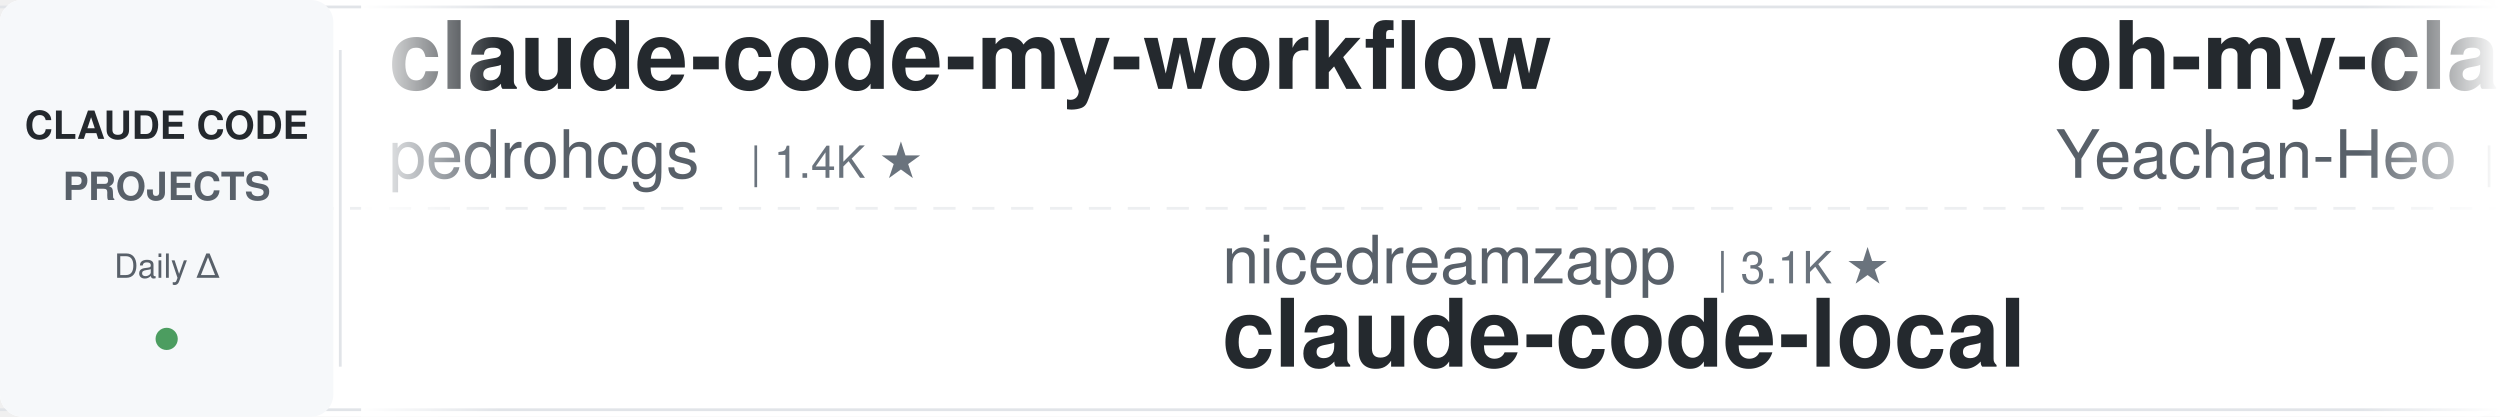
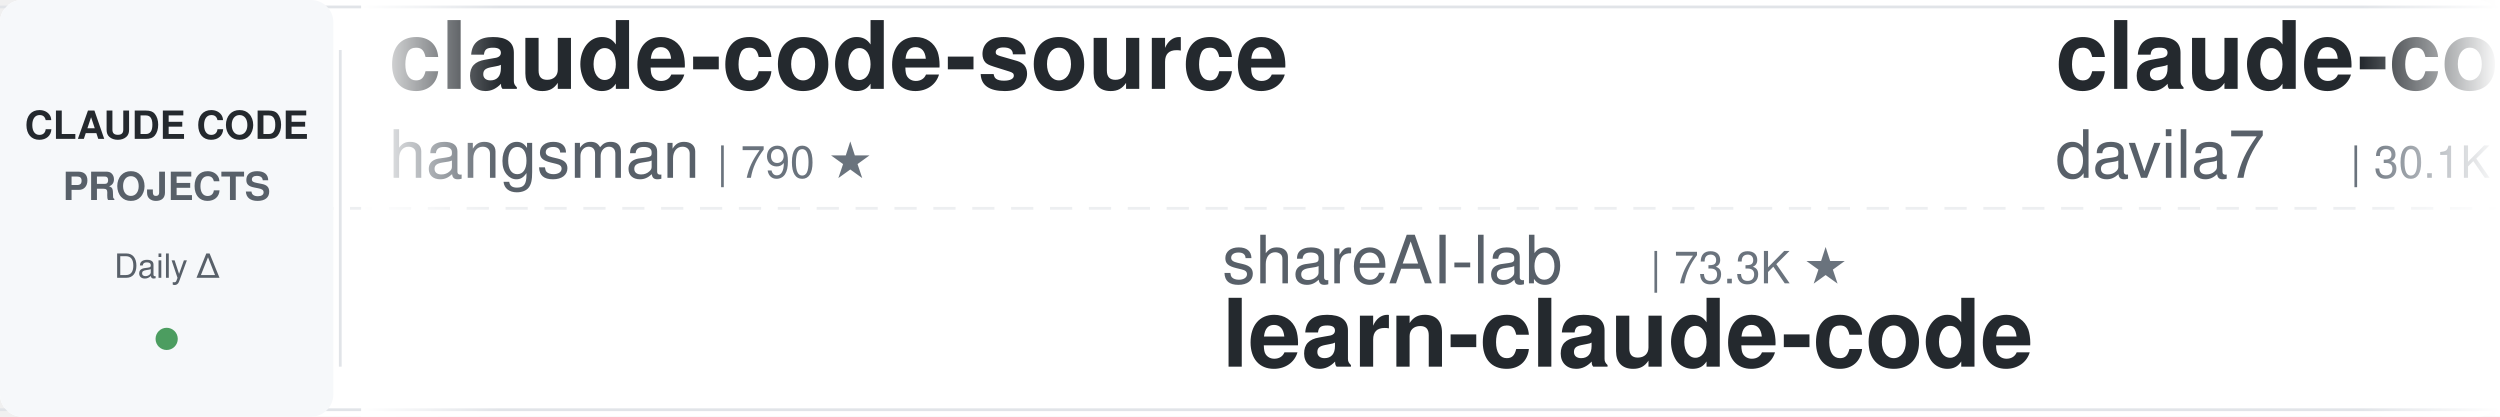
<svg xmlns="http://www.w3.org/2000/svg" width="900" height="150">
  <defs>
    <linearGradient id="leftFade" x1="0%" y1="0%" x2="100%" y2="0%">
      <stop offset="0%" style="stop-color:#ffffff;stop-opacity:1" />
      <stop offset="100%" style="stop-color:#ffffff;stop-opacity:0" />
    </linearGradient>
    <linearGradient id="rightFade" x1="0%" y1="0%" x2="100%" y2="0%">
      <stop offset="0%" style="stop-color:#ffffff;stop-opacity:0" />
      <stop offset="100%" style="stop-color:#ffffff;stop-opacity:1" />
    </linearGradient>
  </defs>
  <rect width="900" height="150" fill="#ffffff" rx="8" />
  <rect x="0" y="2" width="900" height="1" fill="#e1e4e8" />
  <rect x="0" y="147" width="900" height="1" fill="#e1e4e8" />
  <line x1="0" y1="75" x2="900" y2="75" stroke="#e1e4e8" stroke-width="1" stroke-dasharray="8 6" opacity="0.6" />
  <rect x="0" y="0" width="120" height="150" fill="#f6f8fa" rx="8" />
  <text x="60" y="50" font-family="-apple-system, BlinkMacSystemFont, 'Segoe UI', Helvetica, Arial, sans-serif" font-size="14" font-weight="600" fill="#24292e" text-anchor="middle">CLAUDE CODE</text>
  <text x="60" y="72" font-family="-apple-system, BlinkMacSystemFont, 'Segoe UI', Helvetica, Arial, sans-serif" font-size="14" font-weight="600" fill="#586069" text-anchor="middle">PROJECTS</text>
  <text x="60" y="100" font-family="-apple-system, BlinkMacSystemFont, 'Segoe UI', Helvetica, Arial, sans-serif" font-size="12" font-weight="500" fill="#586069" text-anchor="middle">Daily Δ</text>
  <circle cx="60" cy="122" r="4" fill="#22863a" opacity="0.8" />
  <rect x="122" y="18" width="1" height="114" fill="#e1e4e8" />
  <clipPath id="tickerClip">
    <rect x="130" y="0" width="770" height="150" />
  </clipPath>
  <g clip-path="url(#tickerClip)">
    <g id="tickerItems">
      <animateTransform attributeName="transform" attributeType="XML" type="translate" from="0 0" to="-3000 0" dur="54s" repeatCount="indefinite" />
      <g transform="translate(0, 0)">
-         <text x="140" y="32" font-family="-apple-system, BlinkMacSystemFont, 'Segoe UI', Helvetica, Arial, sans-serif" font-size="34" font-weight="600" fill="#24292e">claude-code-my-workflow</text>
-         <text x="140" y="64" font-family="-apple-system, BlinkMacSystemFont, 'Segoe UI', Helvetica, Arial, sans-serif" font-size="24" font-weight="400" fill="#586069">pedrohcgs</text>
-         <text x="270" y="64" font-family="-apple-system, BlinkMacSystemFont, 'Segoe UI', Helvetica, Arial, sans-serif" font-size="16" font-weight="500" fill="#6a737d">| 1.4K ★</text>
+         <text x="140" y="32" font-family="-apple-system, BlinkMacSystemFont, 'Segoe UI', Helvetica, Arial, sans-serif" font-size="34" font-weight="600" fill="#24292e">claude-code-source</text>
+         <text x="140" y="64" font-family="-apple-system, BlinkMacSystemFont, 'Segoe UI', Helvetica, Arial, sans-serif" font-size="24" font-weight="400" fill="#586069">hangsman</text>
+         <text x="258" y="64" font-family="-apple-system, BlinkMacSystemFont, 'Segoe UI', Helvetica, Arial, sans-serif" font-size="16" font-weight="500" fill="#6a737d">| 790 ★</text>
      </g>
      <g transform="translate(300, 0)">
-         <text x="140" y="102" font-family="-apple-system, BlinkMacSystemFont, 'Segoe UI', Helvetica, Arial, sans-serif" font-size="24" font-weight="400" fill="#586069">nicedreamzapp</text>
-         <text x="318" y="102" font-family="-apple-system, BlinkMacSystemFont, 'Segoe UI', Helvetica, Arial, sans-serif" font-size="16" font-weight="500" fill="#6a737d">| 3.1K ★</text>
-         <text x="140" y="132" font-family="-apple-system, BlinkMacSystemFont, 'Segoe UI', Helvetica, Arial, sans-serif" font-size="34" font-weight="600" fill="#24292e">claude-code-local</text>
+         <text x="140" y="102" font-family="-apple-system, BlinkMacSystemFont, 'Segoe UI', Helvetica, Arial, sans-serif" font-size="24" font-weight="400" fill="#586069">shareAI-lab</text>
+         <text x="294" y="102" font-family="-apple-system, BlinkMacSystemFont, 'Segoe UI', Helvetica, Arial, sans-serif" font-size="16" font-weight="500" fill="#6a737d">| 73.3K ★</text>
+         <text x="140" y="132" font-family="-apple-system, BlinkMacSystemFont, 'Segoe UI', Helvetica, Arial, sans-serif" font-size="34" font-weight="600" fill="#24292e">learn-claude-code</text>
      </g>
      <g transform="translate(600, 0)">
-         <text x="140" y="32" font-family="-apple-system, BlinkMacSystemFont, 'Segoe UI', Helvetica, Arial, sans-serif" font-size="34" font-weight="600" fill="#24292e">oh-my-claudecode</text>
-         <text x="140" y="64" font-family="-apple-system, BlinkMacSystemFont, 'Segoe UI', Helvetica, Arial, sans-serif" font-size="24" font-weight="400" fill="#586069">Yeachan-Heo</text>
-         <text x="294" y="64" font-family="-apple-system, BlinkMacSystemFont, 'Segoe UI', Helvetica, Arial, sans-serif" font-size="16" font-weight="500" fill="#6a737d">| 38.3K ★</text>
+         <text x="140" y="32" font-family="-apple-system, BlinkMacSystemFont, 'Segoe UI', Helvetica, Arial, sans-serif" font-size="34" font-weight="600" fill="#24292e">claude-code-templates</text>
+         <text x="140" y="64" font-family="-apple-system, BlinkMacSystemFont, 'Segoe UI', Helvetica, Arial, sans-serif" font-size="24" font-weight="400" fill="#586069">davila7</text>
+         <text x="246" y="64" font-family="-apple-system, BlinkMacSystemFont, 'Segoe UI', Helvetica, Arial, sans-serif" font-size="16" font-weight="500" fill="#6a737d">| 30.1K ★</text>
      </g>
      <g transform="translate(900, 0)">
-         <text x="140" y="102" font-family="-apple-system, BlinkMacSystemFont, 'Segoe UI', Helvetica, Arial, sans-serif" font-size="24" font-weight="400" fill="#586069">kodu-ai</text>
-         <text x="246" y="102" font-family="-apple-system, BlinkMacSystemFont, 'Segoe UI', Helvetica, Arial, sans-serif" font-size="16" font-weight="500" fill="#6a737d">| 5.2K ★</text>
-         <text x="140" y="132" font-family="-apple-system, BlinkMacSystemFont, 'Segoe UI', Helvetica, Arial, sans-serif" font-size="34" font-weight="600" fill="#24292e">claude-coder</text>
+         <text x="140" y="102" font-family="-apple-system, BlinkMacSystemFont, 'Segoe UI', Helvetica, Arial, sans-serif" font-size="24" font-weight="400" fill="#586069">ponponon</text>
+         <text x="258" y="102" font-family="-apple-system, BlinkMacSystemFont, 'Segoe UI', Helvetica, Arial, sans-serif" font-size="16" font-weight="500" fill="#6a737d">| 2.3K ★</text>
+         <text x="140" y="132" font-family="-apple-system, BlinkMacSystemFont, 'Segoe UI', Helvetica, Arial, sans-serif" font-size="34" font-weight="600" fill="#24292e">claude_code_src</text>
      </g>
      <g transform="translate(1200, 0)">
        <text x="140" y="32" font-family="-apple-system, BlinkMacSystemFont, 'Segoe UI', Helvetica, Arial, sans-serif" font-size="34" font-weight="600" fill="#24292e">claude-code-rev</text>
        <text x="140" y="64" font-family="-apple-system, BlinkMacSystemFont, 'Segoe UI', Helvetica, Arial, sans-serif" font-size="24" font-weight="400" fill="#586069">oboard</text>
        <text x="234" y="64" font-family="-apple-system, BlinkMacSystemFont, 'Segoe UI', Helvetica, Arial, sans-serif" font-size="16" font-weight="500" fill="#6a737d">| 3.3K ★</text>
      </g>
      <g transform="translate(1500, 0)">
-         <text x="140" y="102" font-family="-apple-system, BlinkMacSystemFont, 'Segoe UI', Helvetica, Arial, sans-serif" font-size="24" font-weight="400" fill="#586069">LING71671</text>
-         <text x="270" y="102" font-family="-apple-system, BlinkMacSystemFont, 'Segoe UI', Helvetica, Arial, sans-serif" font-size="16" font-weight="500" fill="#6a737d">| 932 ★</text>
-         <text x="140" y="132" font-family="-apple-system, BlinkMacSystemFont, 'Segoe UI', Helvetica, Arial, sans-serif" font-size="34" font-weight="600" fill="#24292e">Open-ClaudeCode</text>
+         <text x="140" y="102" font-family="-apple-system, BlinkMacSystemFont, 'Segoe UI', Helvetica, Arial, sans-serif" font-size="24" font-weight="400" fill="#586069">edmund-io</text>
+         <text x="270" y="102" font-family="-apple-system, BlinkMacSystemFont, 'Segoe UI', Helvetica, Arial, sans-serif" font-size="16" font-weight="500" fill="#6a737d">| 1.5K ★</text>
+         <text x="140" y="132" font-family="-apple-system, BlinkMacSystemFont, 'Segoe UI', Helvetica, Arial, sans-serif" font-size="34" font-weight="600" fill="#24292e">edmunds-claude-code</text>
      </g>
      <g transform="translate(1800, 0)">
-         <text x="140" y="32" font-family="-apple-system, BlinkMacSystemFont, 'Segoe UI', Helvetica, Arial, sans-serif" font-size="34" font-weight="600" fill="#24292e">claude-code-source-build</text>
-         <text x="140" y="64" font-family="-apple-system, BlinkMacSystemFont, 'Segoe UI', Helvetica, Arial, sans-serif" font-size="24" font-weight="400" fill="#586069">andrew-kramer-inno</text>
-         <text x="378" y="64" font-family="-apple-system, BlinkMacSystemFont, 'Segoe UI', Helvetica, Arial, sans-serif" font-size="16" font-weight="500" fill="#6a737d">| 593 ★</text>
+         <text x="140" y="32" font-family="-apple-system, BlinkMacSystemFont, 'Segoe UI', Helvetica, Arial, sans-serif" font-size="34" font-weight="600" fill="#24292e">claude-code-tudou</text>
+         <text x="140" y="64" font-family="-apple-system, BlinkMacSystemFont, 'Segoe UI', Helvetica, Arial, sans-serif" font-size="24" font-weight="400" fill="#586069">AICoderTudou</text>
+         <text x="306" y="64" font-family="-apple-system, BlinkMacSystemFont, 'Segoe UI', Helvetica, Arial, sans-serif" font-size="16" font-weight="500" fill="#6a737d">| 497 ★</text>
      </g>
      <g transform="translate(2100, 0)">
-         <text x="140" y="102" font-family="-apple-system, BlinkMacSystemFont, 'Segoe UI', Helvetica, Arial, sans-serif" font-size="24" font-weight="400" fill="#586069">Njengah</text>
-         <text x="246" y="102" font-family="-apple-system, BlinkMacSystemFont, 'Segoe UI', Helvetica, Arial, sans-serif" font-size="16" font-weight="500" fill="#6a737d">| 1.9K ★</text>
-         <text x="140" y="132" font-family="-apple-system, BlinkMacSystemFont, 'Segoe UI', Helvetica, Arial, sans-serif" font-size="34" font-weight="600" fill="#24292e">claude-code-cheat-sheet</text>
+         <text x="140" y="102" font-family="-apple-system, BlinkMacSystemFont, 'Segoe UI', Helvetica, Arial, sans-serif" font-size="24" font-weight="400" fill="#586069">luyao618</text>
+         <text x="258" y="102" font-family="-apple-system, BlinkMacSystemFont, 'Segoe UI', Helvetica, Arial, sans-serif" font-size="16" font-weight="500" fill="#6a737d">| 1.6K ★</text>
+         <text x="140" y="132" font-family="-apple-system, BlinkMacSystemFont, 'Segoe UI', Helvetica, Arial, sans-serif" font-size="34" font-weight="600" fill="#24292e">Claude-Code-Source-Study</text>
      </g>
      <g transform="translate(2400, 0)">
-         <text x="140" y="32" font-family="-apple-system, BlinkMacSystemFont, 'Segoe UI', Helvetica, Arial, sans-serif" font-size="34" font-weight="600" fill="#24292e">system_prompts_leaks</text>
-         <text x="140" y="64" font-family="-apple-system, BlinkMacSystemFont, 'Segoe UI', Helvetica, Arial, sans-serif" font-size="24" font-weight="400" fill="#586069">asgeirtj</text>
-         <text x="258" y="64" font-family="-apple-system, BlinkMacSystemFont, 'Segoe UI', Helvetica, Arial, sans-serif" font-size="16" font-weight="500" fill="#6a737d">| 62.2K ★</text>
+         <text x="140" y="32" font-family="-apple-system, BlinkMacSystemFont, 'Segoe UI', Helvetica, Arial, sans-serif" font-size="34" font-weight="600" fill="#24292e">claude-code-cheat-sheet</text>
+         <text x="140" y="64" font-family="-apple-system, BlinkMacSystemFont, 'Segoe UI', Helvetica, Arial, sans-serif" font-size="24" font-weight="400" fill="#586069">Njengah</text>
+         <text x="246" y="64" font-family="-apple-system, BlinkMacSystemFont, 'Segoe UI', Helvetica, Arial, sans-serif" font-size="16" font-weight="500" fill="#6a737d">| 1.9K ★</text>
      </g>
      <g transform="translate(2700, 0)">
-         <text x="140" y="102" font-family="-apple-system, BlinkMacSystemFont, 'Segoe UI', Helvetica, Arial, sans-serif" font-size="24" font-weight="400" fill="#586069">ponponon</text>
-         <text x="258" y="102" font-family="-apple-system, BlinkMacSystemFont, 'Segoe UI', Helvetica, Arial, sans-serif" font-size="16" font-weight="500" fill="#6a737d">| 2.3K ★</text>
-         <text x="140" y="132" font-family="-apple-system, BlinkMacSystemFont, 'Segoe UI', Helvetica, Arial, sans-serif" font-size="34" font-weight="600" fill="#24292e">claude_code_src</text>
-       </g>
-       <g transform="translate(3000, 0)">
-         <text x="140" y="32" font-family="-apple-system, BlinkMacSystemFont, 'Segoe UI', Helvetica, Arial, sans-serif" font-size="34" font-weight="600" fill="#24292e">claude-code-my-workflow</text>
-         <text x="140" y="64" font-family="-apple-system, BlinkMacSystemFont, 'Segoe UI', Helvetica, Arial, sans-serif" font-size="24" font-weight="400" fill="#586069">pedrohcgs</text>
-         <text x="270" y="64" font-family="-apple-system, BlinkMacSystemFont, 'Segoe UI', Helvetica, Arial, sans-serif" font-size="16" font-weight="500" fill="#6a737d">| 1.4K ★</text>
-       </g>
-       <g transform="translate(3300, 0)">
        <text x="140" y="102" font-family="-apple-system, BlinkMacSystemFont, 'Segoe UI', Helvetica, Arial, sans-serif" font-size="24" font-weight="400" fill="#586069">nicedreamzapp</text>
        <text x="318" y="102" font-family="-apple-system, BlinkMacSystemFont, 'Segoe UI', Helvetica, Arial, sans-serif" font-size="16" font-weight="500" fill="#6a737d">| 3.1K ★</text>
        <text x="140" y="132" font-family="-apple-system, BlinkMacSystemFont, 'Segoe UI', Helvetica, Arial, sans-serif" font-size="34" font-weight="600" fill="#24292e">claude-code-local</text>
      </g>
+       <g transform="translate(3000, 0)">
+         <text x="140" y="32" font-family="-apple-system, BlinkMacSystemFont, 'Segoe UI', Helvetica, Arial, sans-serif" font-size="34" font-weight="600" fill="#24292e">claude-code-source</text>
+         <text x="140" y="64" font-family="-apple-system, BlinkMacSystemFont, 'Segoe UI', Helvetica, Arial, sans-serif" font-size="24" font-weight="400" fill="#586069">hangsman</text>
+         <text x="258" y="64" font-family="-apple-system, BlinkMacSystemFont, 'Segoe UI', Helvetica, Arial, sans-serif" font-size="16" font-weight="500" fill="#6a737d">| 790 ★</text>
+       </g>
+       <g transform="translate(3300, 0)">
+         <text x="140" y="102" font-family="-apple-system, BlinkMacSystemFont, 'Segoe UI', Helvetica, Arial, sans-serif" font-size="24" font-weight="400" fill="#586069">shareAI-lab</text>
+         <text x="294" y="102" font-family="-apple-system, BlinkMacSystemFont, 'Segoe UI', Helvetica, Arial, sans-serif" font-size="16" font-weight="500" fill="#6a737d">| 73.3K ★</text>
+         <text x="140" y="132" font-family="-apple-system, BlinkMacSystemFont, 'Segoe UI', Helvetica, Arial, sans-serif" font-size="34" font-weight="600" fill="#24292e">learn-claude-code</text>
+       </g>
      <g transform="translate(3600, 0)">
-         <text x="140" y="32" font-family="-apple-system, BlinkMacSystemFont, 'Segoe UI', Helvetica, Arial, sans-serif" font-size="34" font-weight="600" fill="#24292e">oh-my-claudecode</text>
-         <text x="140" y="64" font-family="-apple-system, BlinkMacSystemFont, 'Segoe UI', Helvetica, Arial, sans-serif" font-size="24" font-weight="400" fill="#586069">Yeachan-Heo</text>
-         <text x="294" y="64" font-family="-apple-system, BlinkMacSystemFont, 'Segoe UI', Helvetica, Arial, sans-serif" font-size="16" font-weight="500" fill="#6a737d">| 38.3K ★</text>
+         <text x="140" y="32" font-family="-apple-system, BlinkMacSystemFont, 'Segoe UI', Helvetica, Arial, sans-serif" font-size="34" font-weight="600" fill="#24292e">claude-code-templates</text>
+         <text x="140" y="64" font-family="-apple-system, BlinkMacSystemFont, 'Segoe UI', Helvetica, Arial, sans-serif" font-size="24" font-weight="400" fill="#586069">davila7</text>
+         <text x="246" y="64" font-family="-apple-system, BlinkMacSystemFont, 'Segoe UI', Helvetica, Arial, sans-serif" font-size="16" font-weight="500" fill="#6a737d">| 30.1K ★</text>
      </g>
      <g transform="translate(3900, 0)">
-         <text x="140" y="102" font-family="-apple-system, BlinkMacSystemFont, 'Segoe UI', Helvetica, Arial, sans-serif" font-size="24" font-weight="400" fill="#586069">kodu-ai</text>
-         <text x="246" y="102" font-family="-apple-system, BlinkMacSystemFont, 'Segoe UI', Helvetica, Arial, sans-serif" font-size="16" font-weight="500" fill="#6a737d">| 5.2K ★</text>
-         <text x="140" y="132" font-family="-apple-system, BlinkMacSystemFont, 'Segoe UI', Helvetica, Arial, sans-serif" font-size="34" font-weight="600" fill="#24292e">claude-coder</text>
+         <text x="140" y="102" font-family="-apple-system, BlinkMacSystemFont, 'Segoe UI', Helvetica, Arial, sans-serif" font-size="24" font-weight="400" fill="#586069">ponponon</text>
+         <text x="258" y="102" font-family="-apple-system, BlinkMacSystemFont, 'Segoe UI', Helvetica, Arial, sans-serif" font-size="16" font-weight="500" fill="#6a737d">| 2.3K ★</text>
+         <text x="140" y="132" font-family="-apple-system, BlinkMacSystemFont, 'Segoe UI', Helvetica, Arial, sans-serif" font-size="34" font-weight="600" fill="#24292e">claude_code_src</text>
      </g>
    </g>
  </g>
  <rect x="130" y="0" width="50" height="150" fill="url(#leftFade)" />
  <rect x="850" y="0" width="50" height="150" fill="url(#rightFade)" />
</svg>
